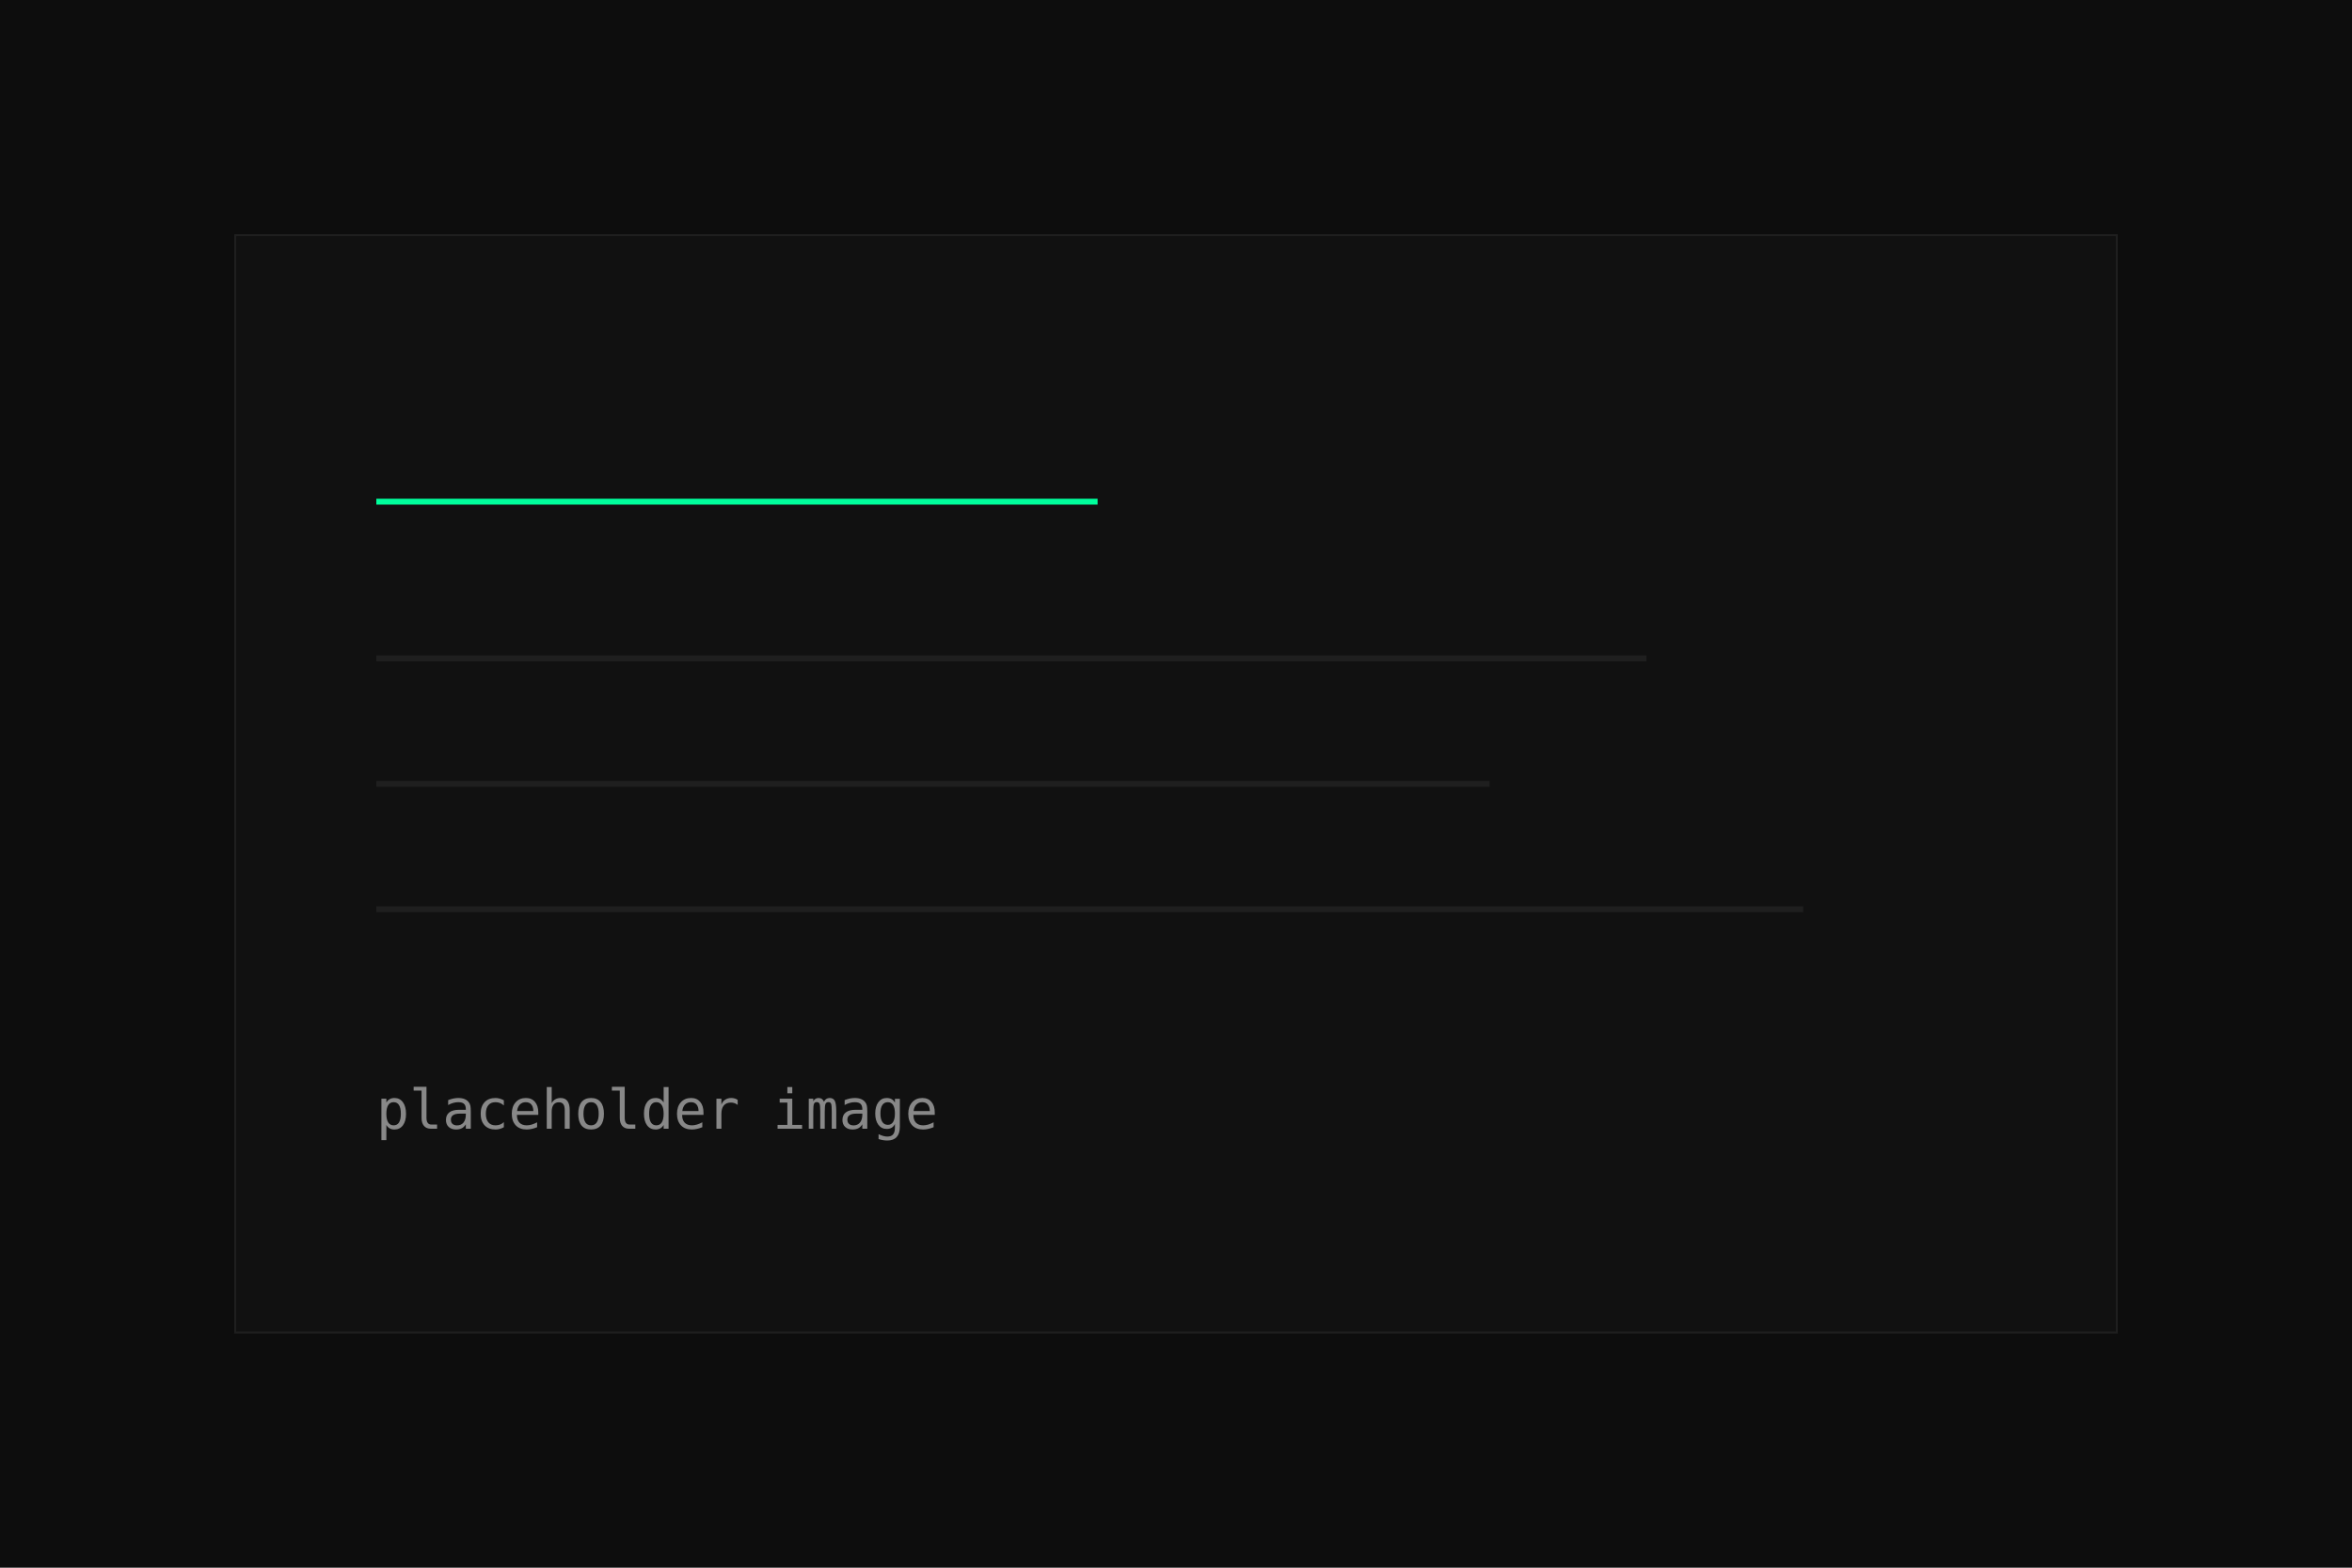
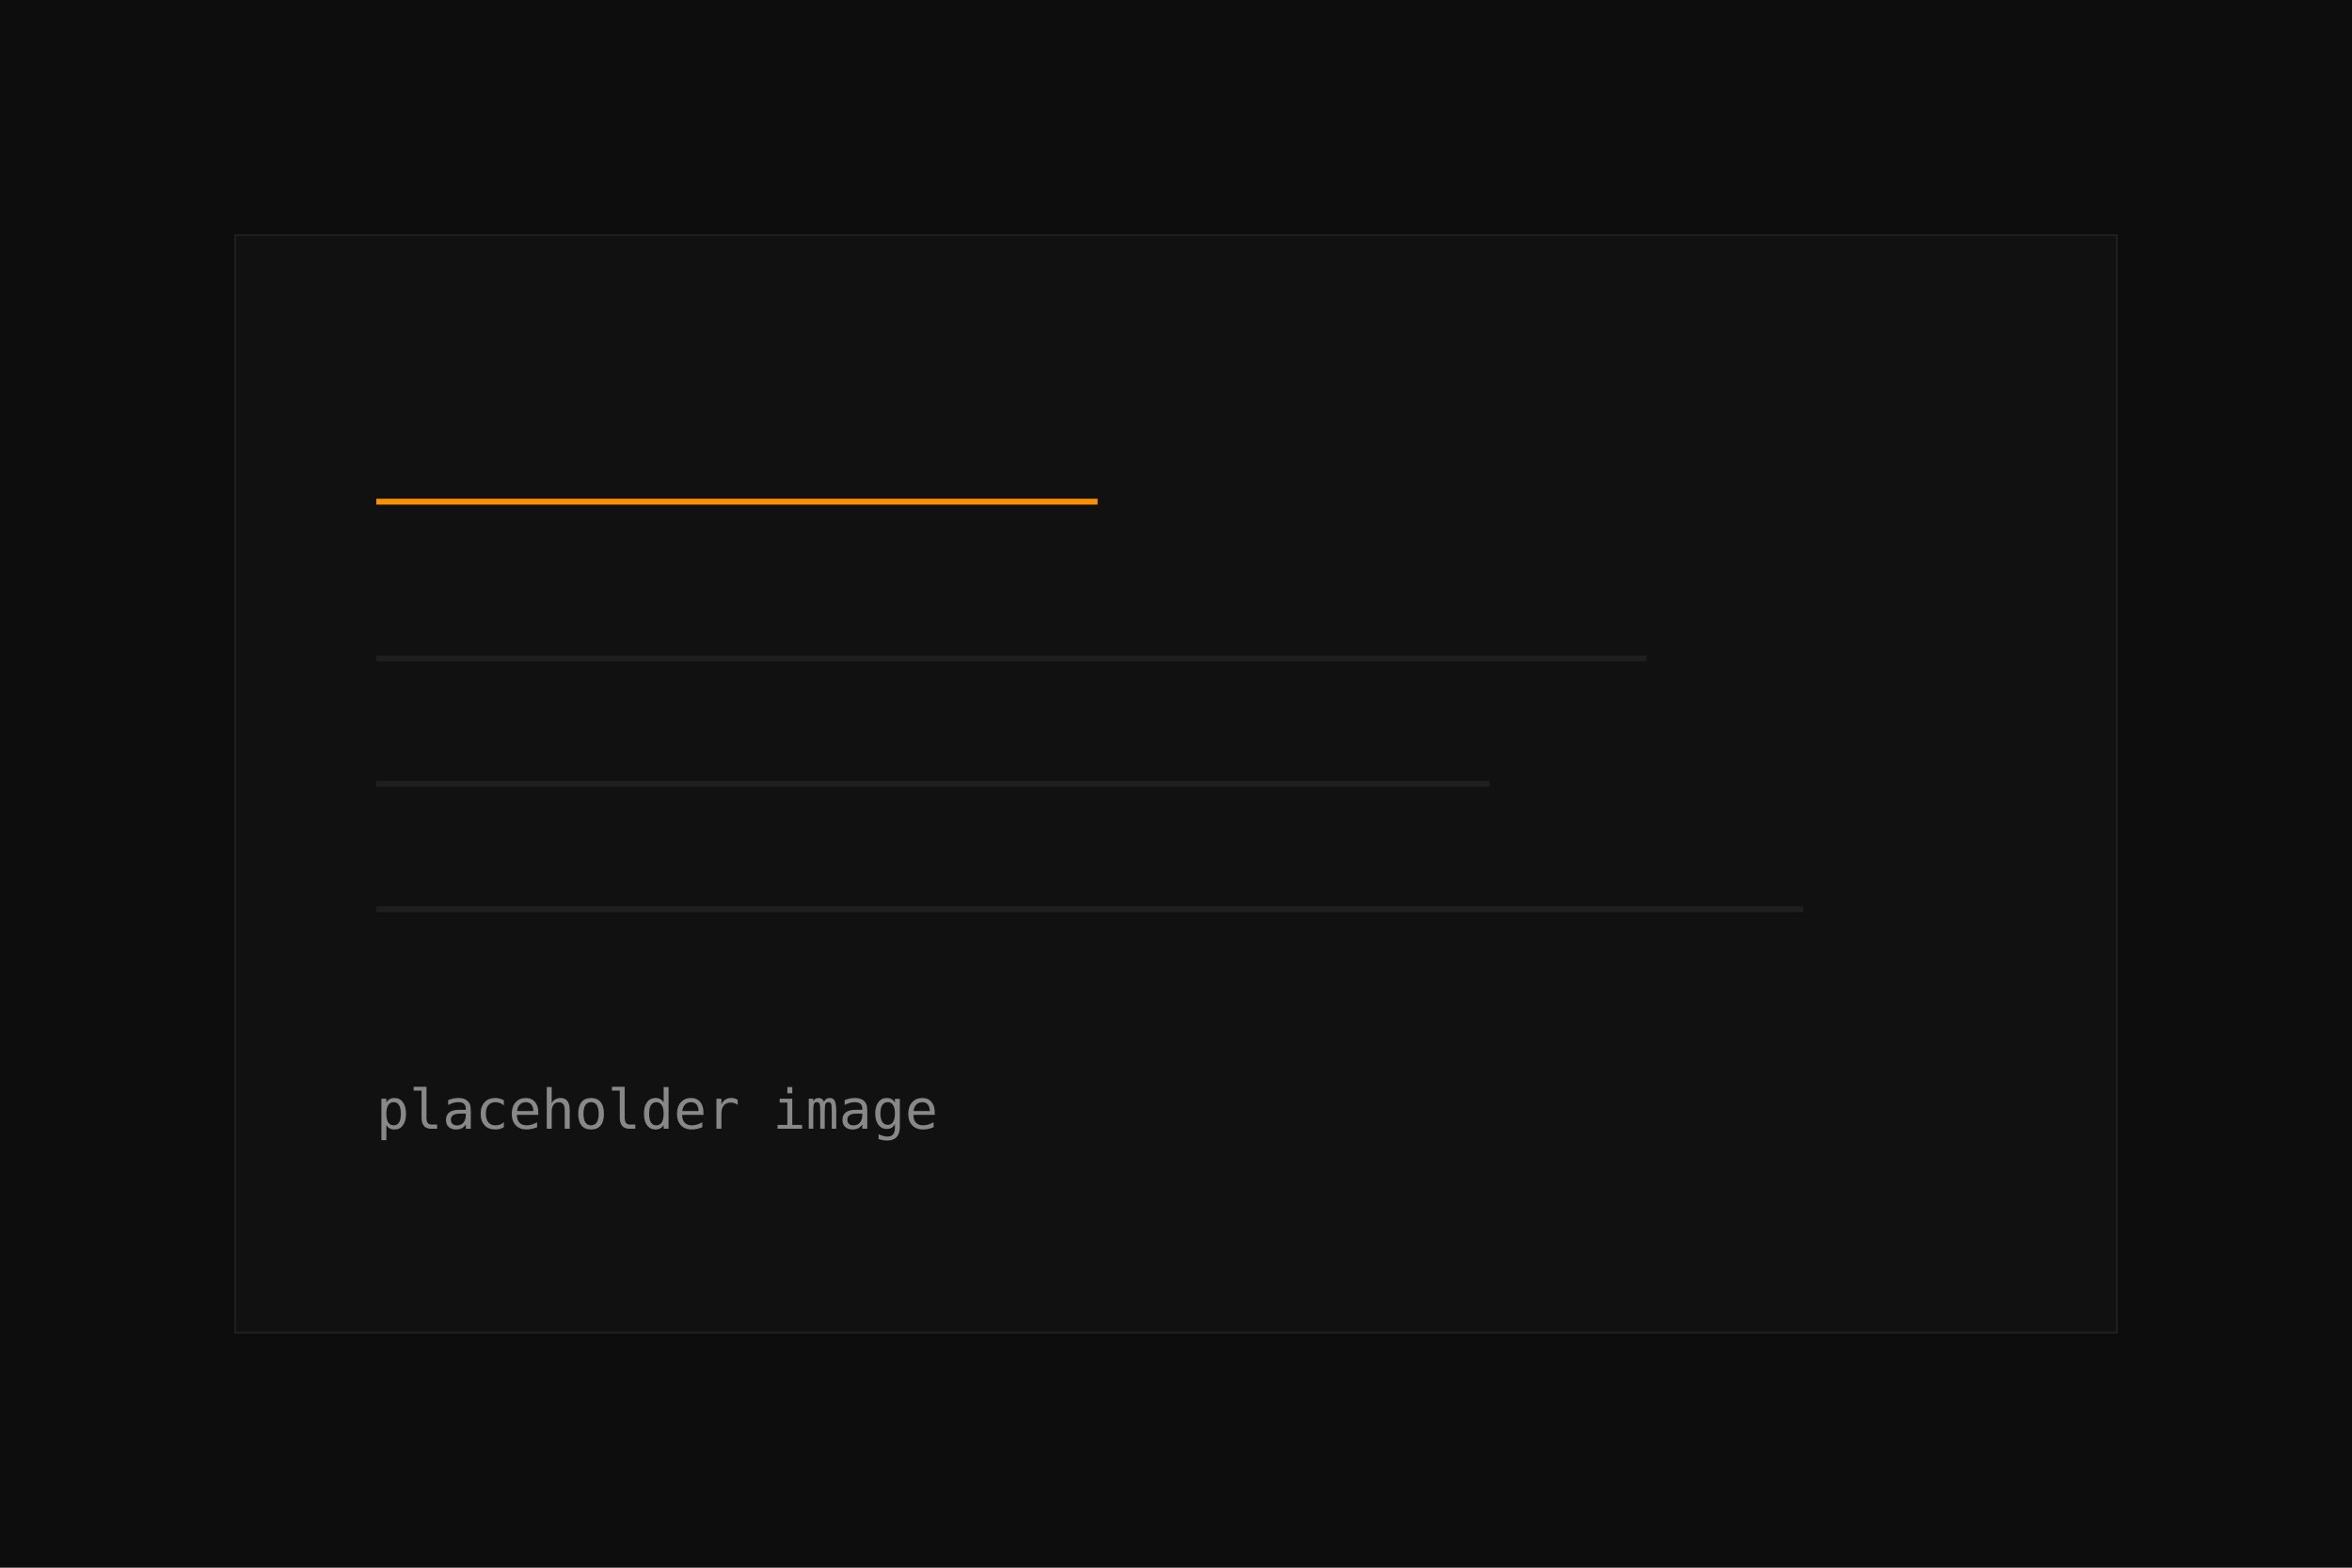
<svg xmlns="http://www.w3.org/2000/svg" width="1200" height="800" viewBox="0 0 1200 800" fill="none" role="img" aria-labelledby="title desc">
  <rect width="1200" height="800" fill="#0D0D0D" />
  <rect x="120" y="120" width="960" height="560" fill="#111111" stroke="#1F1F1F" />
-   <path d="M192 256H560" stroke="#00FF9C" stroke-width="3" />
+   <path d="M192 256H560" stroke="#FB9100" stroke-width="3" />
  <path d="M192 336H840" stroke="#1F1F1F" stroke-width="3" />
  <path d="M192 400H760" stroke="#1F1F1F" stroke-width="3" />
  <path d="M192 464H920" stroke="#1F1F1F" stroke-width="3" />
  <text x="192" y="576" fill="#888888" font-family="ui-monospace, Menlo, monospace" font-size="28">placeholder image</text>
</svg>
